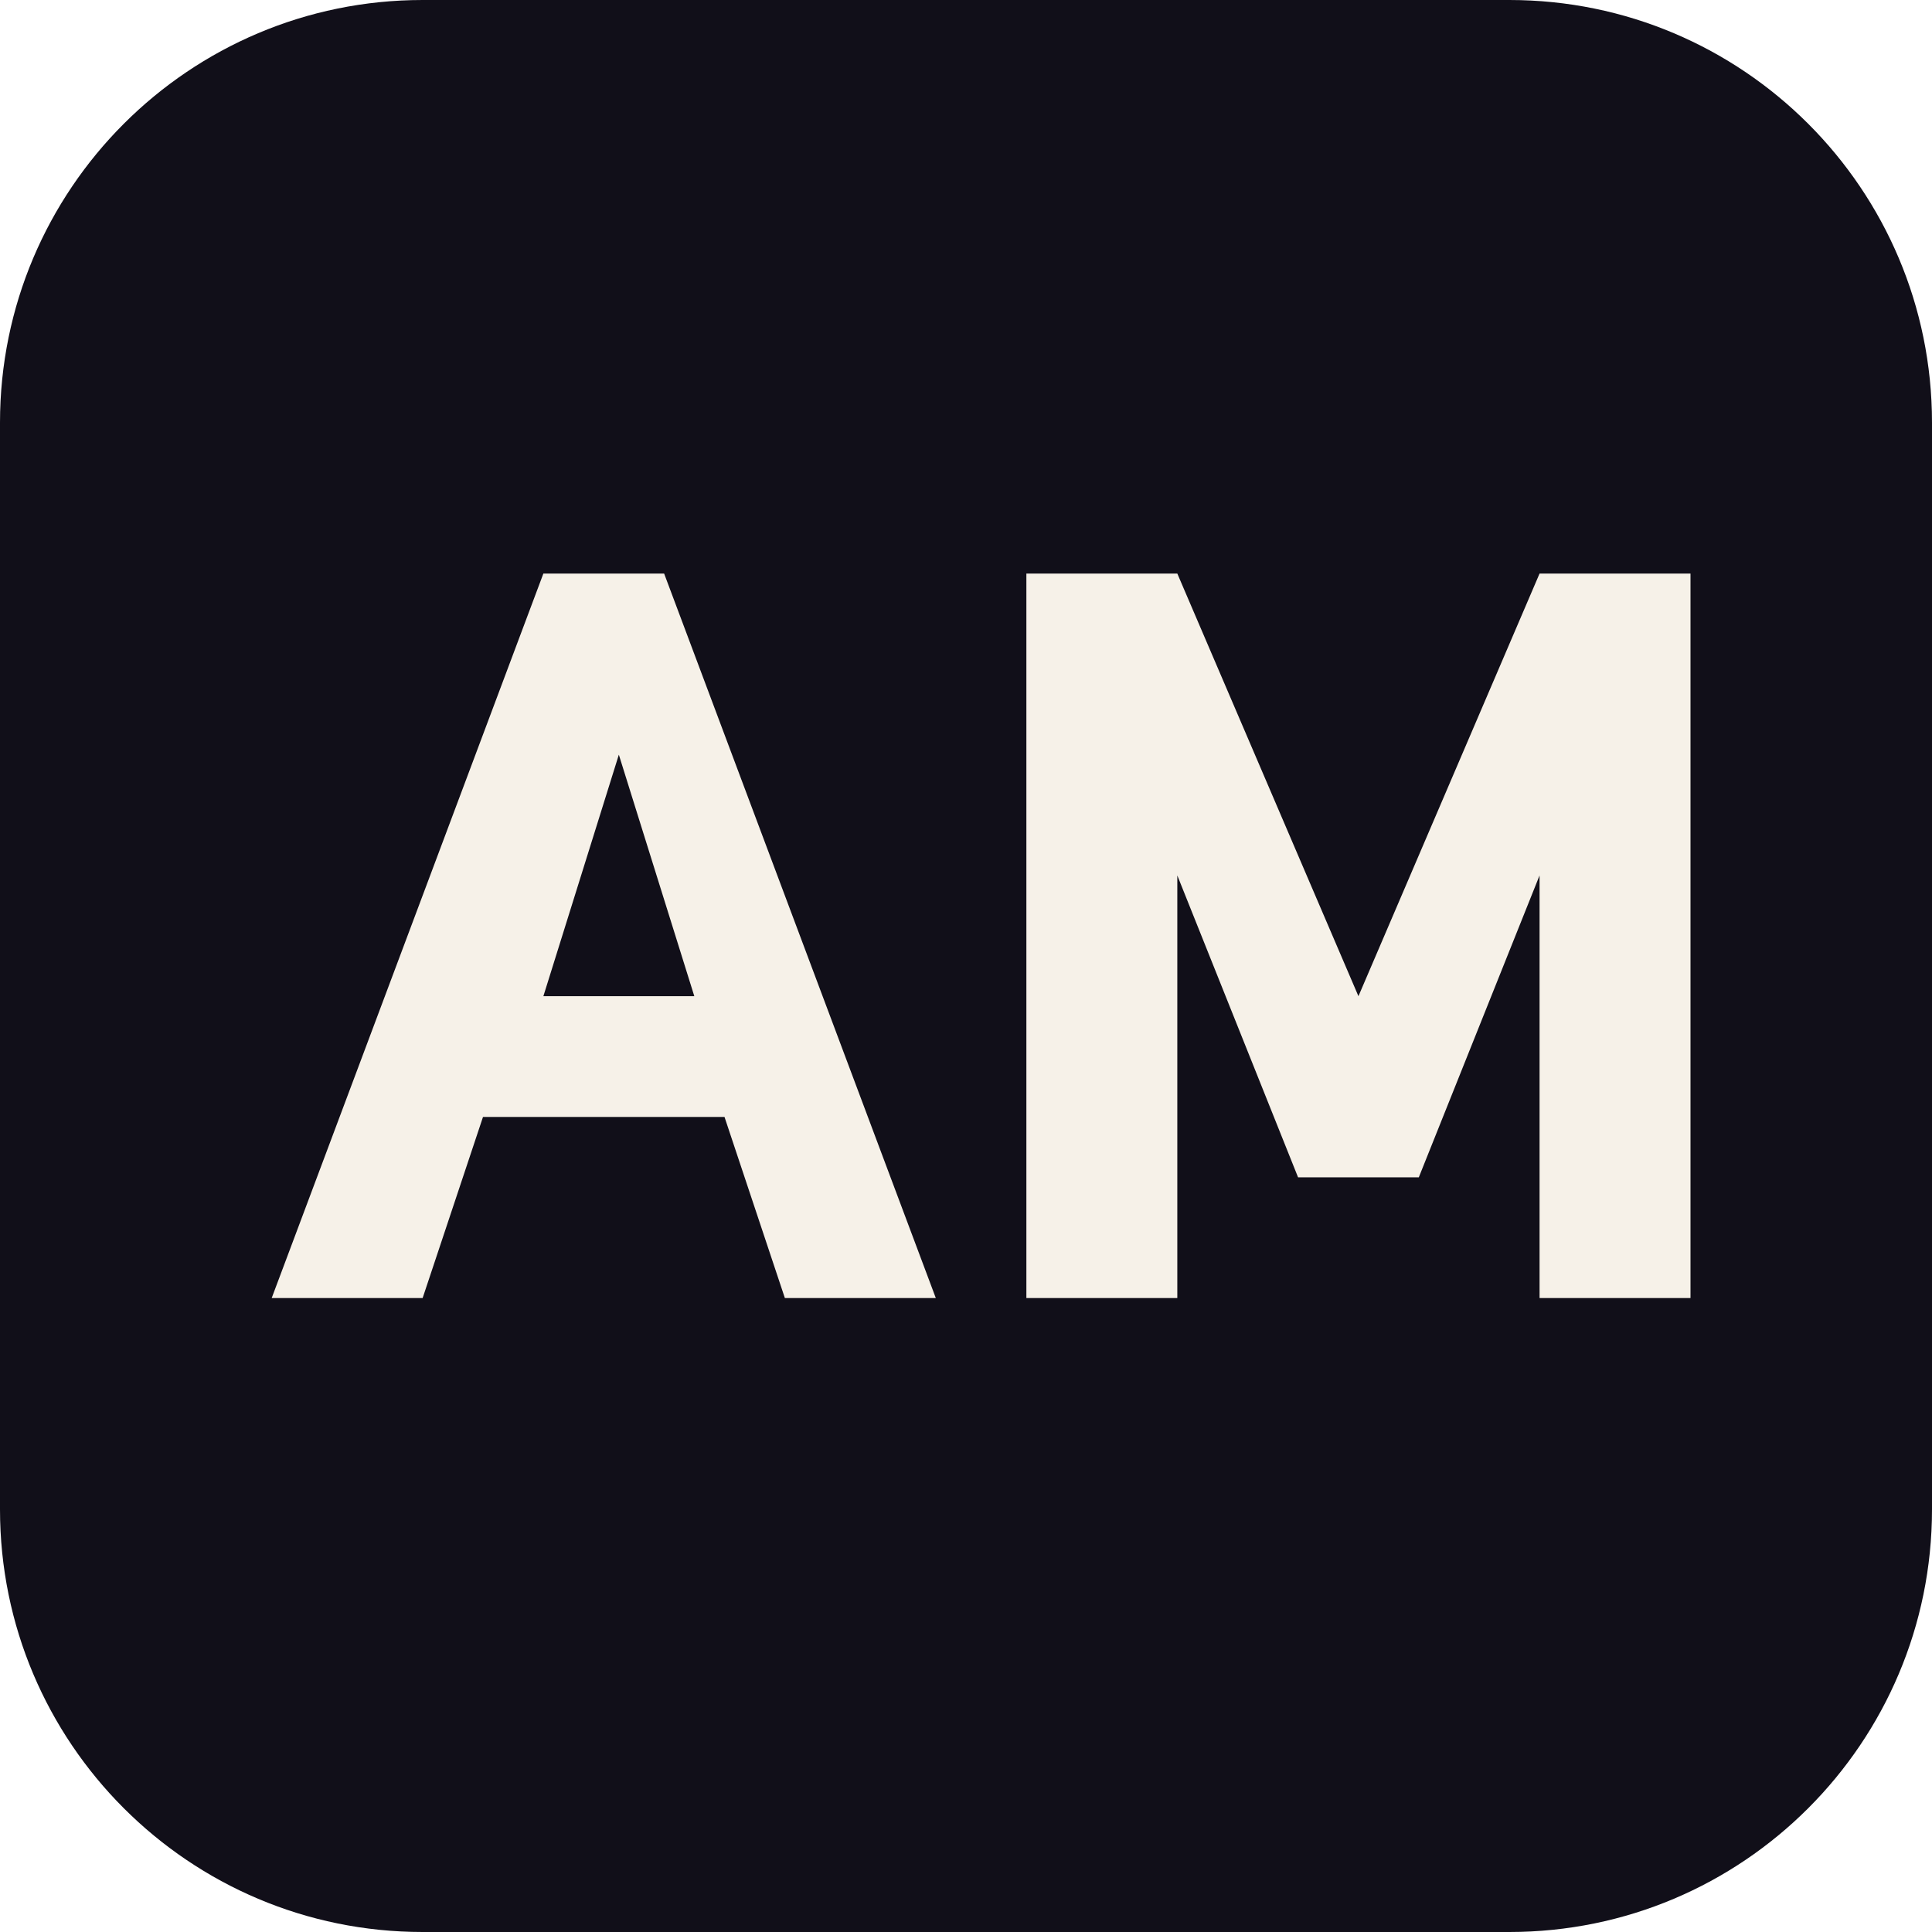
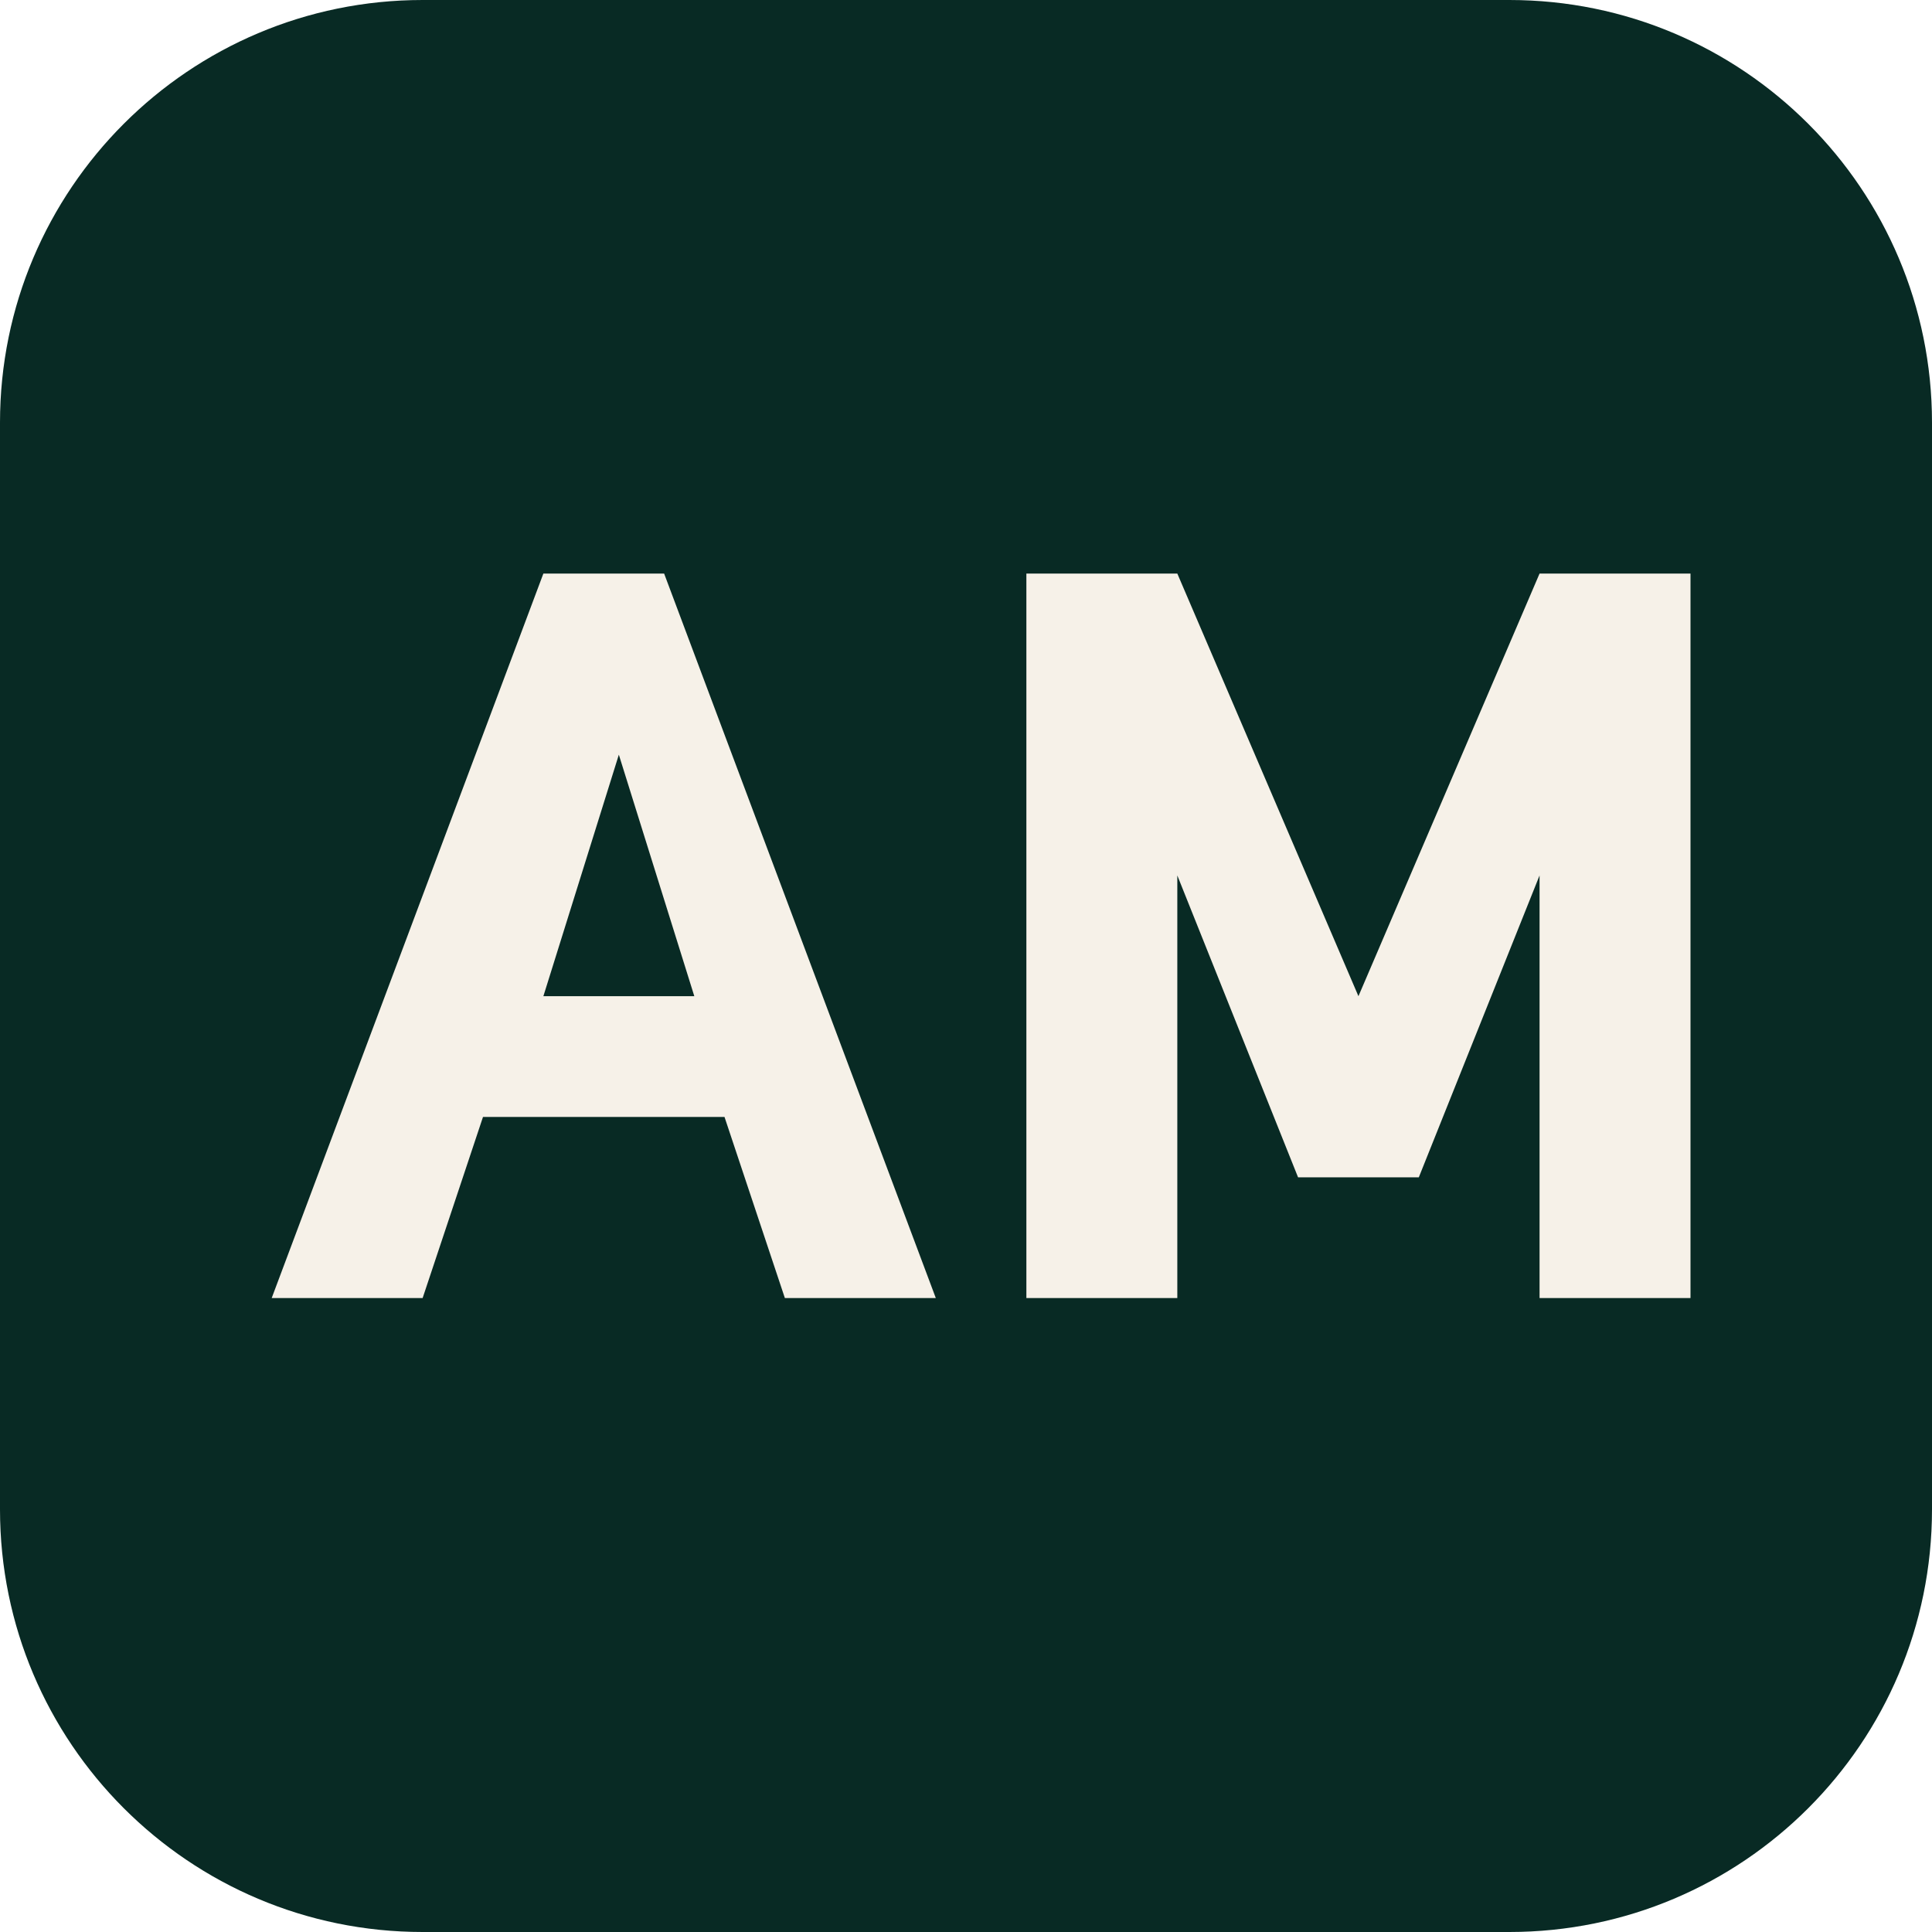
<svg xmlns="http://www.w3.org/2000/svg" viewBox="0 0 64 64">
-   <rect width="64" height="64" rx="14" fill="#110f19" />
+   <rect width="64" height="64" rx="14" fill="#082a24" />
  <path d="m9 43 9-24h4l9 24h-5l-2-6H16l-2 6zm9-10h5l-2.5-8zM34 43V19h5l6 14 6-14h5v24h-5V29l-4 10h-4l-4-10v14z" fill="#f6f1e8" />
</svg>
